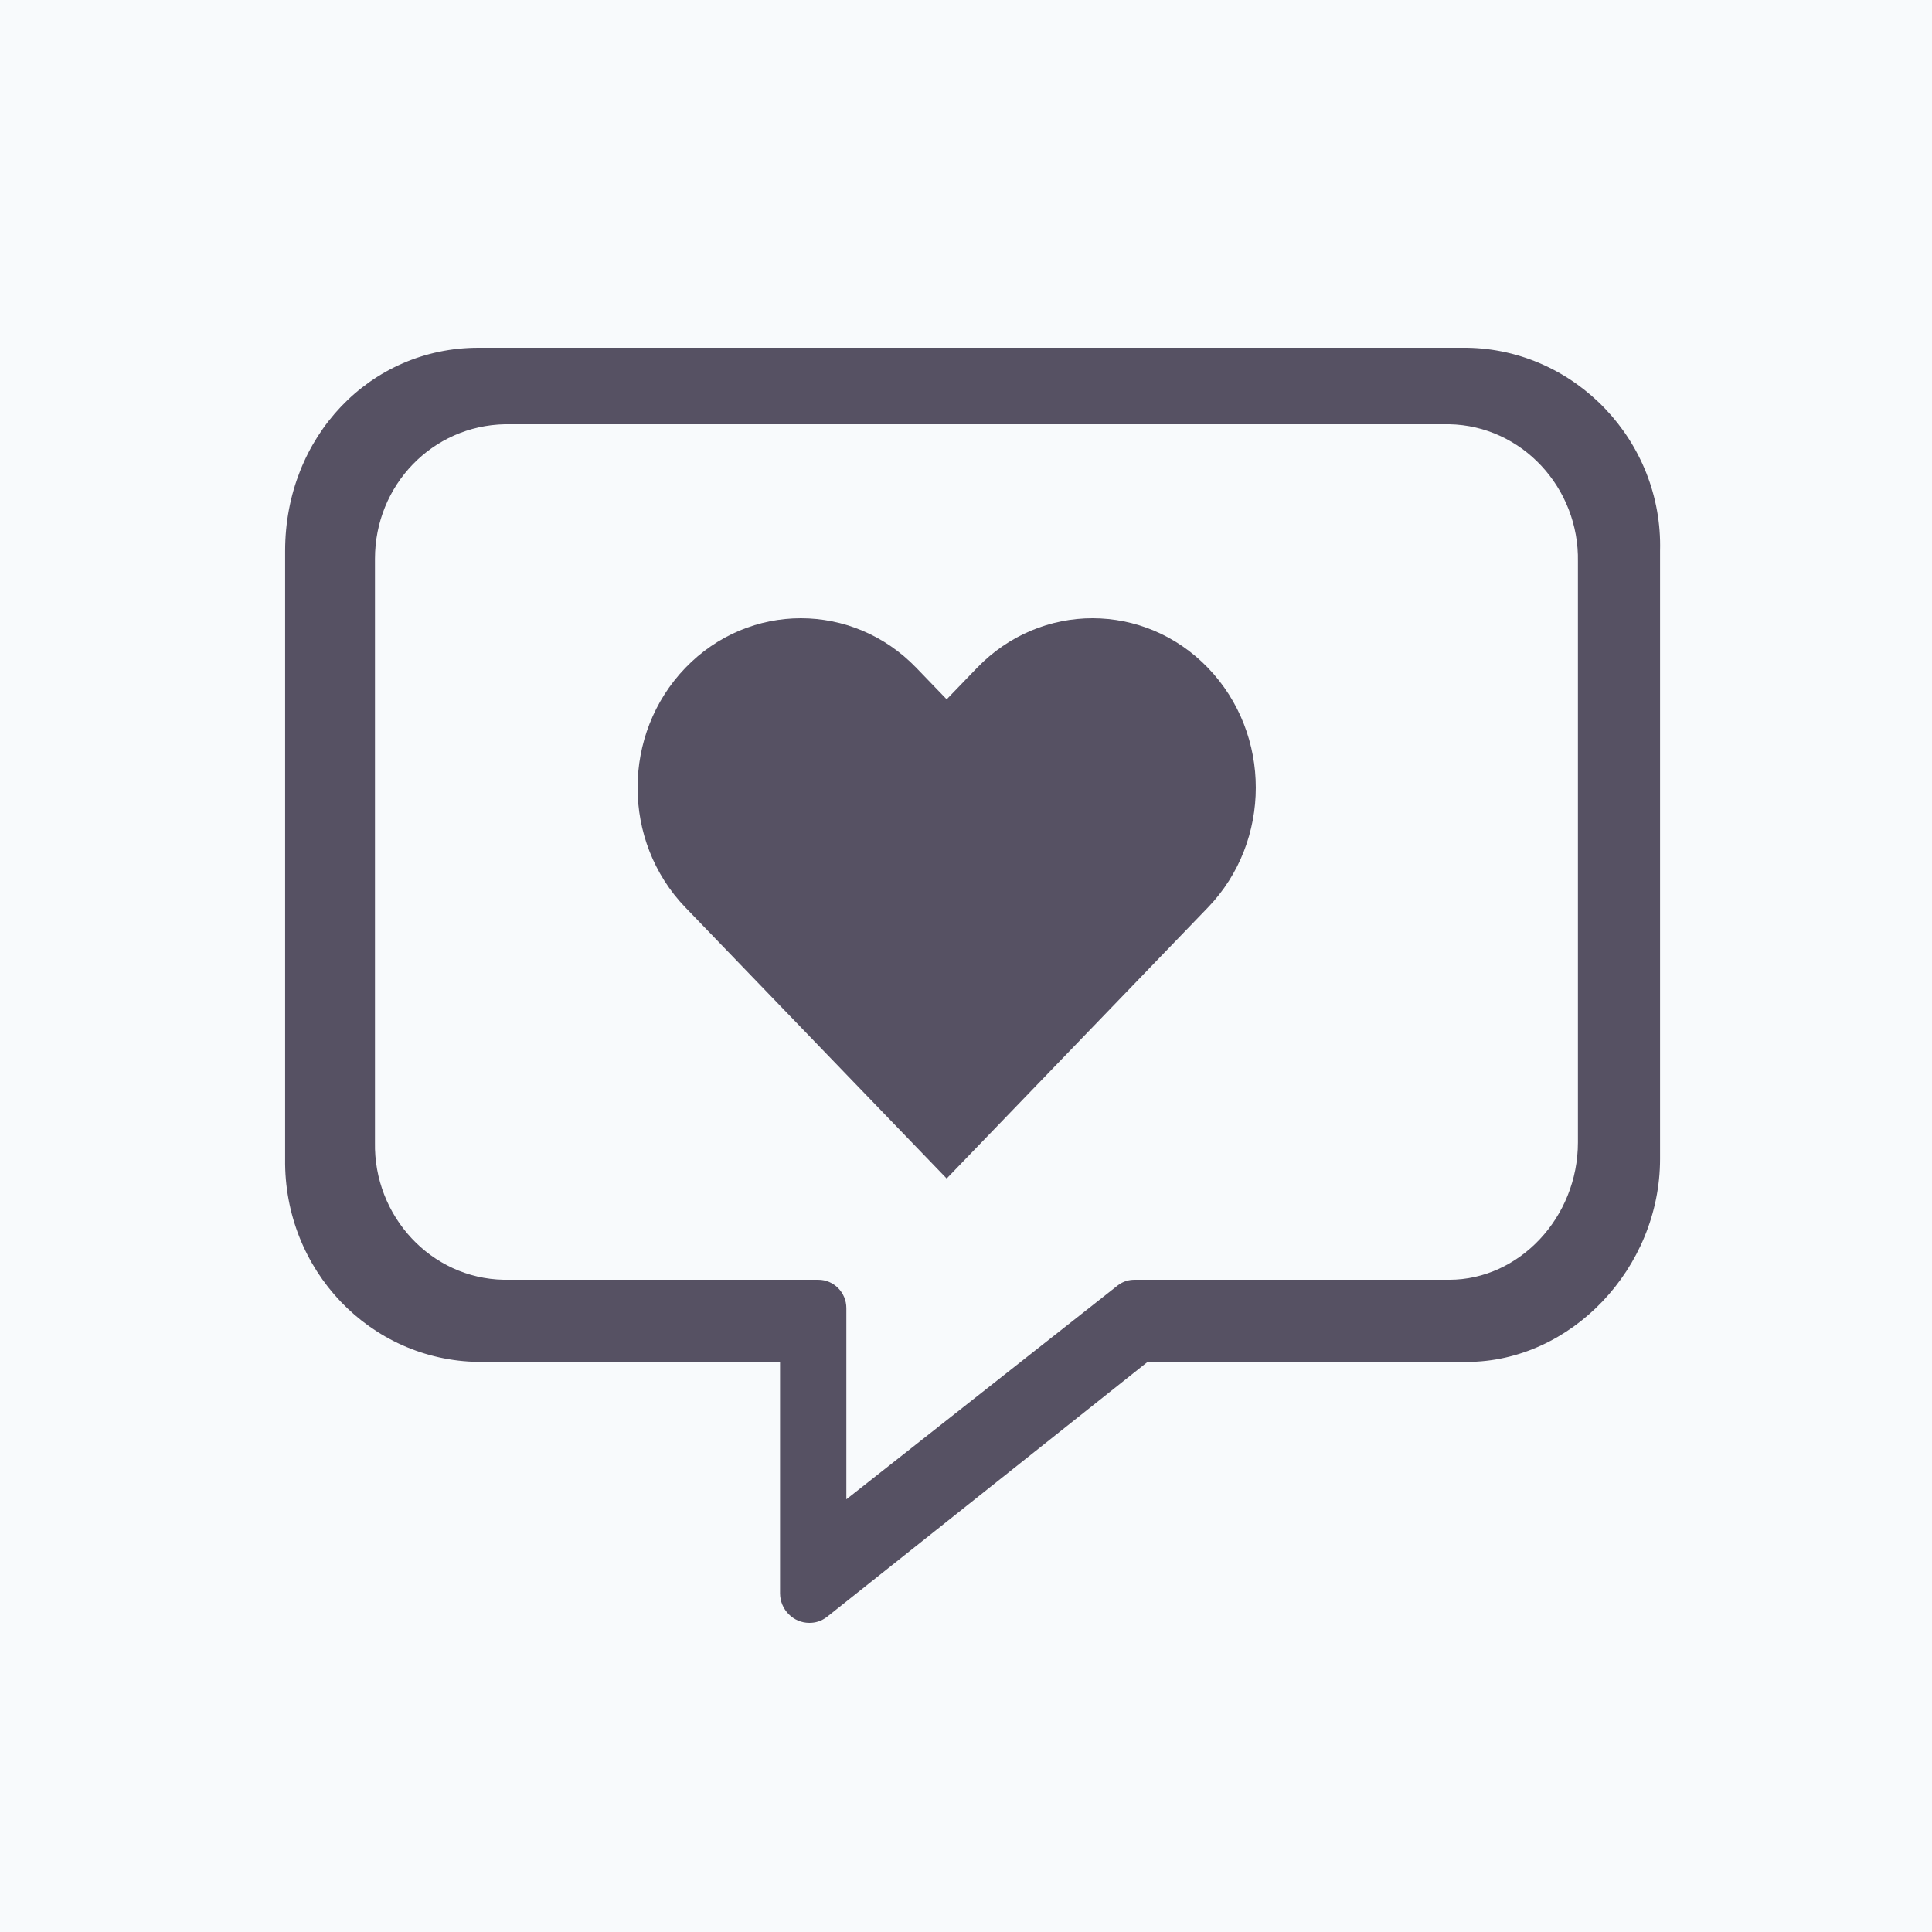
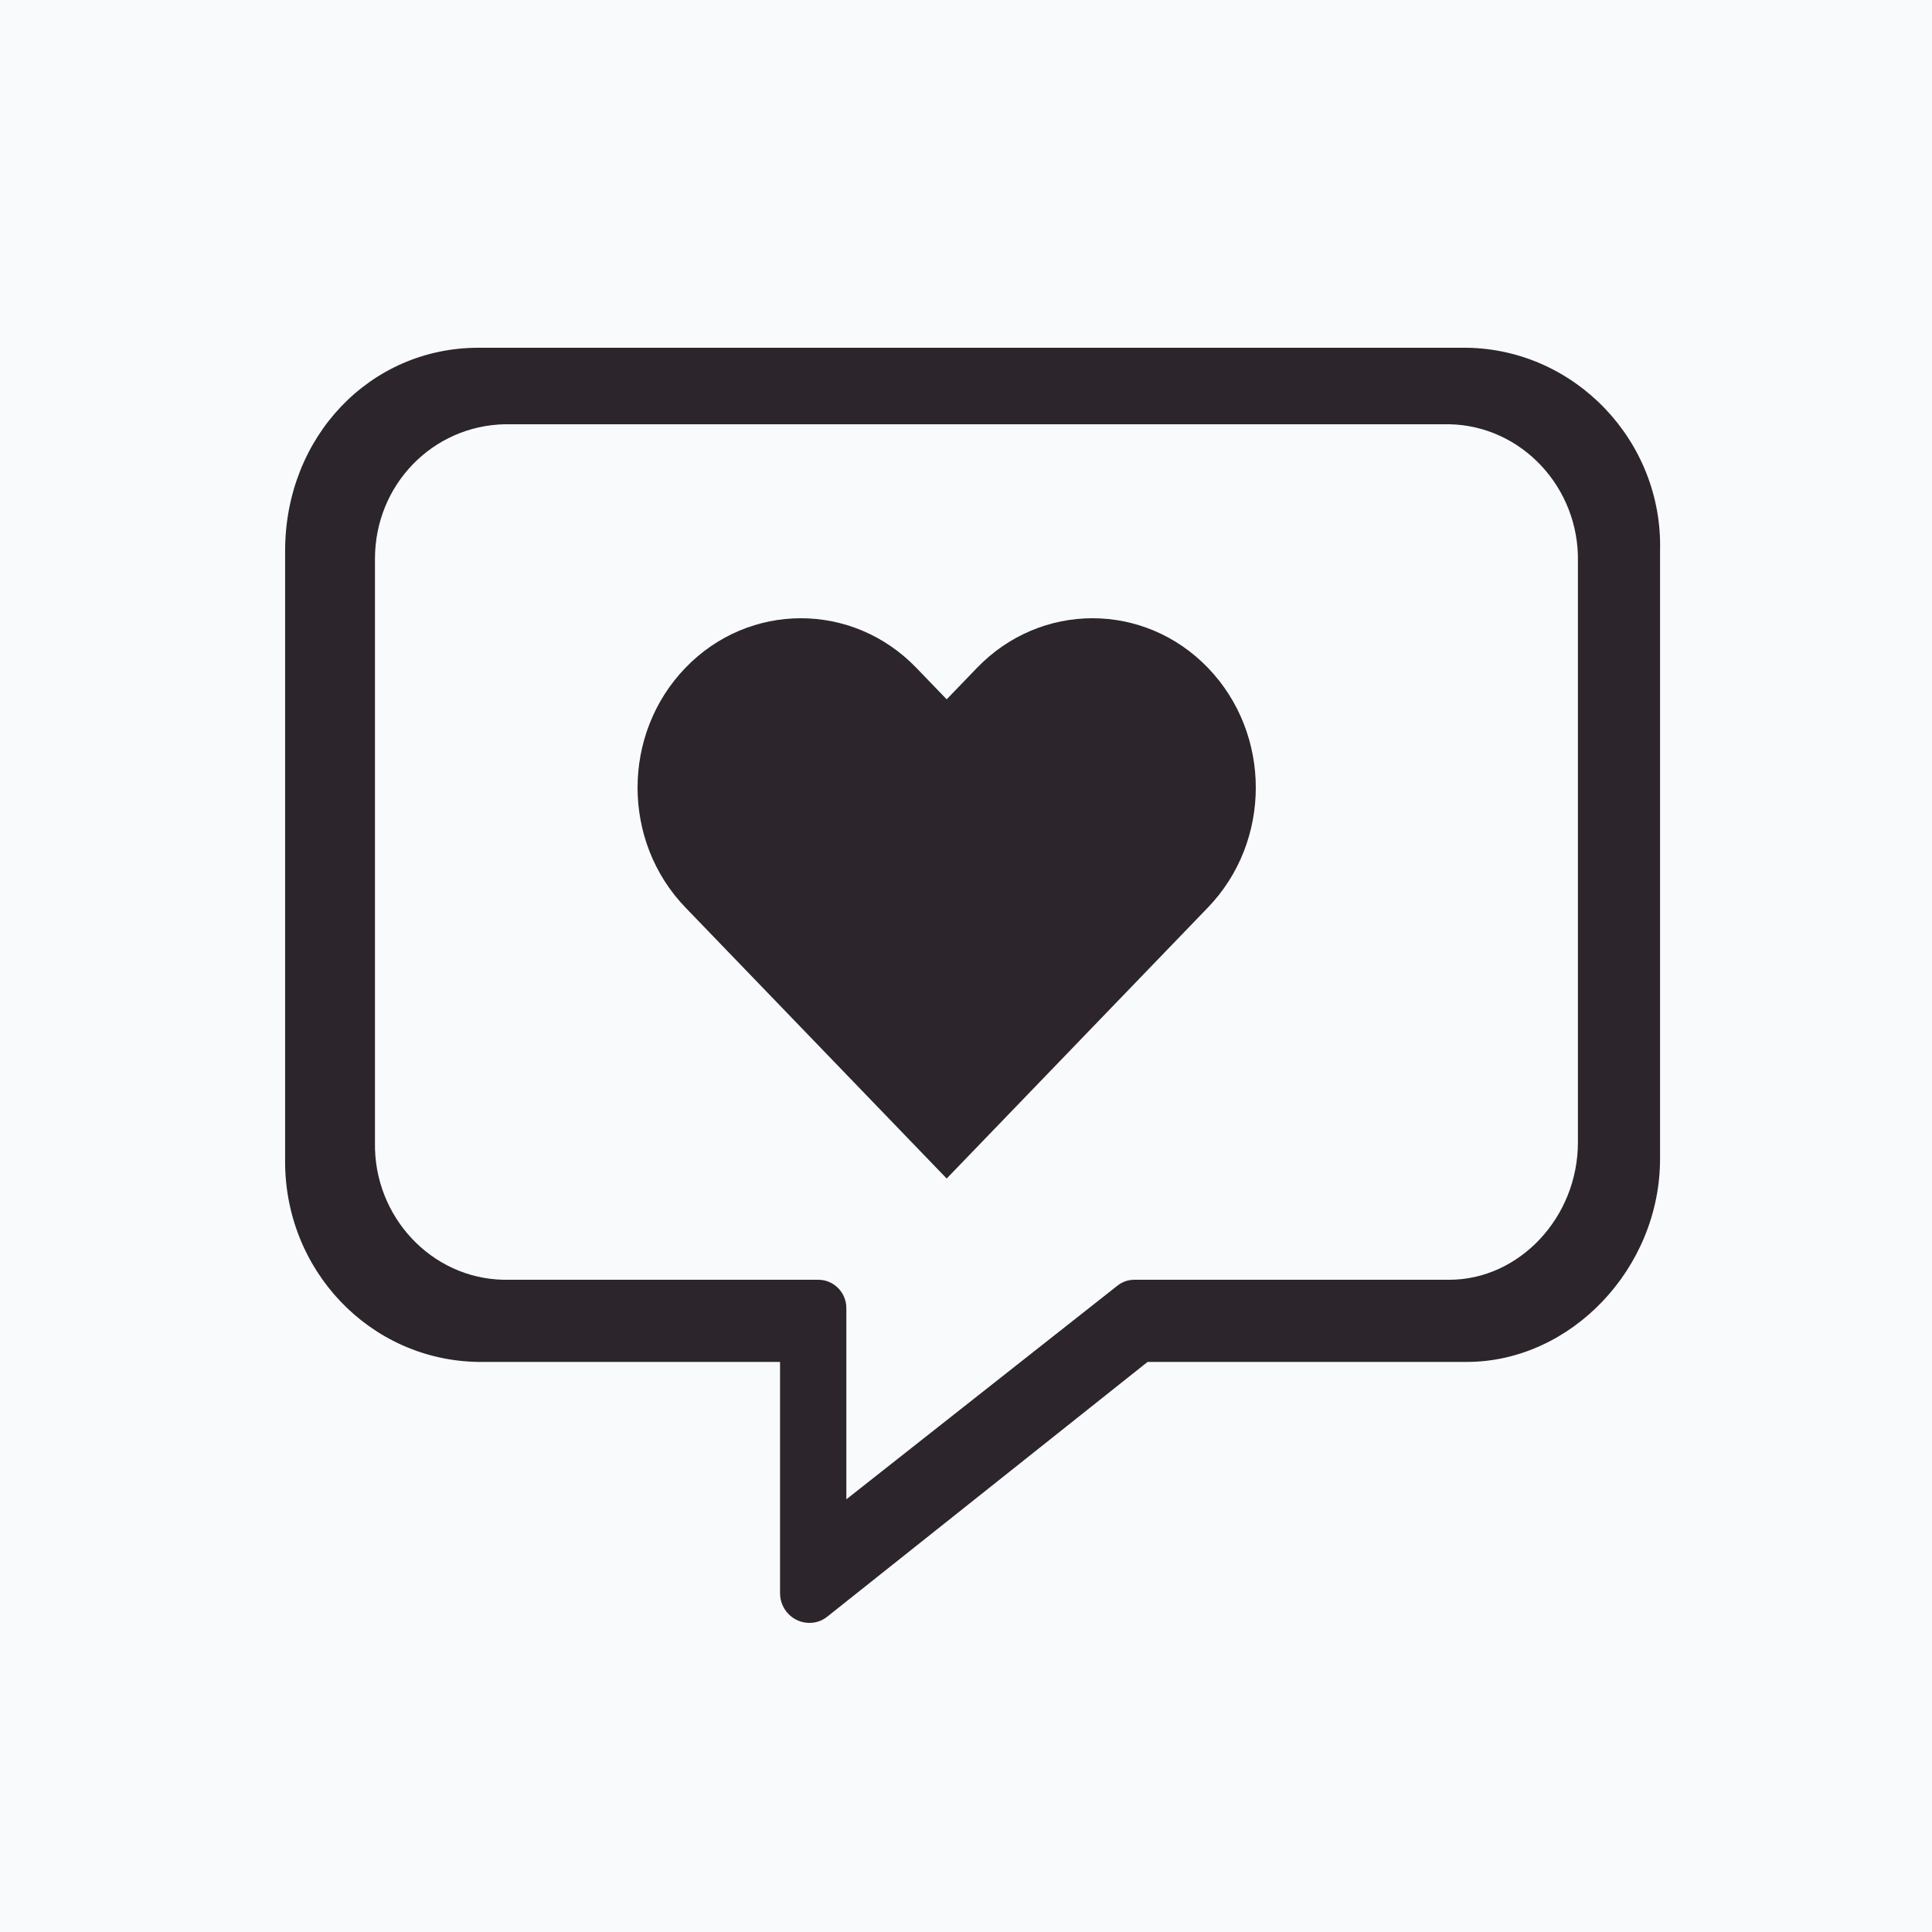
- <svg xmlns="http://www.w3.org/2000/svg" width="100px" height="100px" viewBox="0 0 100 100" version="1.1">
-   <defs />
-   <g id="user_research" stroke="none" stroke-width="1" fill="none" fill-rule="evenodd">
-     <rect fill="#F8FAFC" x="0" y="0" width="100" height="100" />
-     <g id="qualitative" transform="translate(14, 18)">
-       <g id="noun_Heart_573811_ffffff" transform="translate(15, 16)" />
-       <path d="M48.524,16.568 C46.874,14.856 44.711,14 42.547,14 C40.384,14 38.221,14.856 36.57,16.568 L35,18.197 L33.43,16.568 C31.779,14.856 29.616,14 27.453,14 C25.289,14 23.126,14.856 21.476,16.568 C18.175,19.993 18.175,25.545 21.476,28.97 L35,43 L48.524,28.97 C51.825,25.545 51.825,19.993 48.524,16.568" id="Shape" fill="#565163" fill-rule="nonzero" />
-       <g id="noun_message_2019766_565163" fill="#565163" fill-rule="nonzero">
-         <path d="M27.891,66 C27.057,66 26.375,65.309 26.375,64.465 L26.375,52.493 L10.762,52.493 C5.154,52.416 0.682,47.735 0.758,41.979 L0.758,10.514 C0.758,4.605 5.154,0 10.762,0 L61.92,0 C67.528,0.077 72.076,4.835 71.924,10.514 L71.924,41.979 C71.924,47.658 67.301,52.493 61.92,52.493 L45.398,52.493 L28.8,65.693 C28.497,65.923 28.194,66 27.891,66 Z M12.141,3.959 C8.376,4.032 5.408,7.112 5.408,10.924 C5.408,10.997 5.408,10.997 5.408,11.071 L5.408,41.129 C5.335,44.942 8.304,48.167 12.069,48.241 L28.359,48.241 C29.156,48.241 29.807,48.9 29.807,49.707 L29.807,59.604 L43.853,48.534 C44.143,48.314 44.432,48.241 44.722,48.241 L61.012,48.241 C64.632,48.241 67.673,45.015 67.673,41.129 L67.673,11.071 C67.746,7.258 64.777,4.032 61.012,3.959 L12.141,3.959 Z" id="Shape" />
-       </g>
-     </g>
-   </g>
+ <svg xmlns="http://www.w3.org/2000/svg" width="100" height="100" viewBox="0 0 100 100" fill="none">
+   <path d="M100 0H0V100H100V0Z" fill="#F8FAFC" />
+   <path d="M62.524 34.568C60.874 32.856 58.711 32 56.547 32C54.384 32 52.221 32.856 50.57 34.568L49 36.197L47.43 34.568C45.779 32.856 43.616 32 41.453 32C39.289 32 37.126 32.856 35.476 34.568C32.175 37.993 32.175 43.545 35.476 46.97L49 61L62.524 46.97C65.825 43.545 65.825 37.993 62.524 34.568Z" fill="#2C252C" />
+   <path d="M41.891 84C41.057 84 40.375 83.309 40.375 82.465V70.493H24.762C19.154 70.416 14.682 65.735 14.758 59.979V28.514C14.758 22.605 19.154 18 24.762 18H75.92C81.528 18.077 86.076 22.835 85.924 28.514V59.979C85.924 65.658 81.301 70.493 75.92 70.493H59.398L42.8 83.693C42.497 83.923 42.194 84 41.891 84ZM26.141 21.959C22.376 22.032 19.408 25.112 19.408 28.924C19.408 28.997 19.408 28.997 19.408 29.071V59.129C19.335 62.942 22.304 66.167 26.069 66.241H42.359C43.156 66.241 43.807 66.9 43.807 67.707V77.604L57.853 66.534C58.143 66.314 58.432 66.241 58.722 66.241H75.012C78.632 66.241 81.673 63.015 81.673 59.129V29.071C81.746 25.258 78.777 22.032 75.012 21.959H26.141Z" fill="#2C252C" />
</svg>
